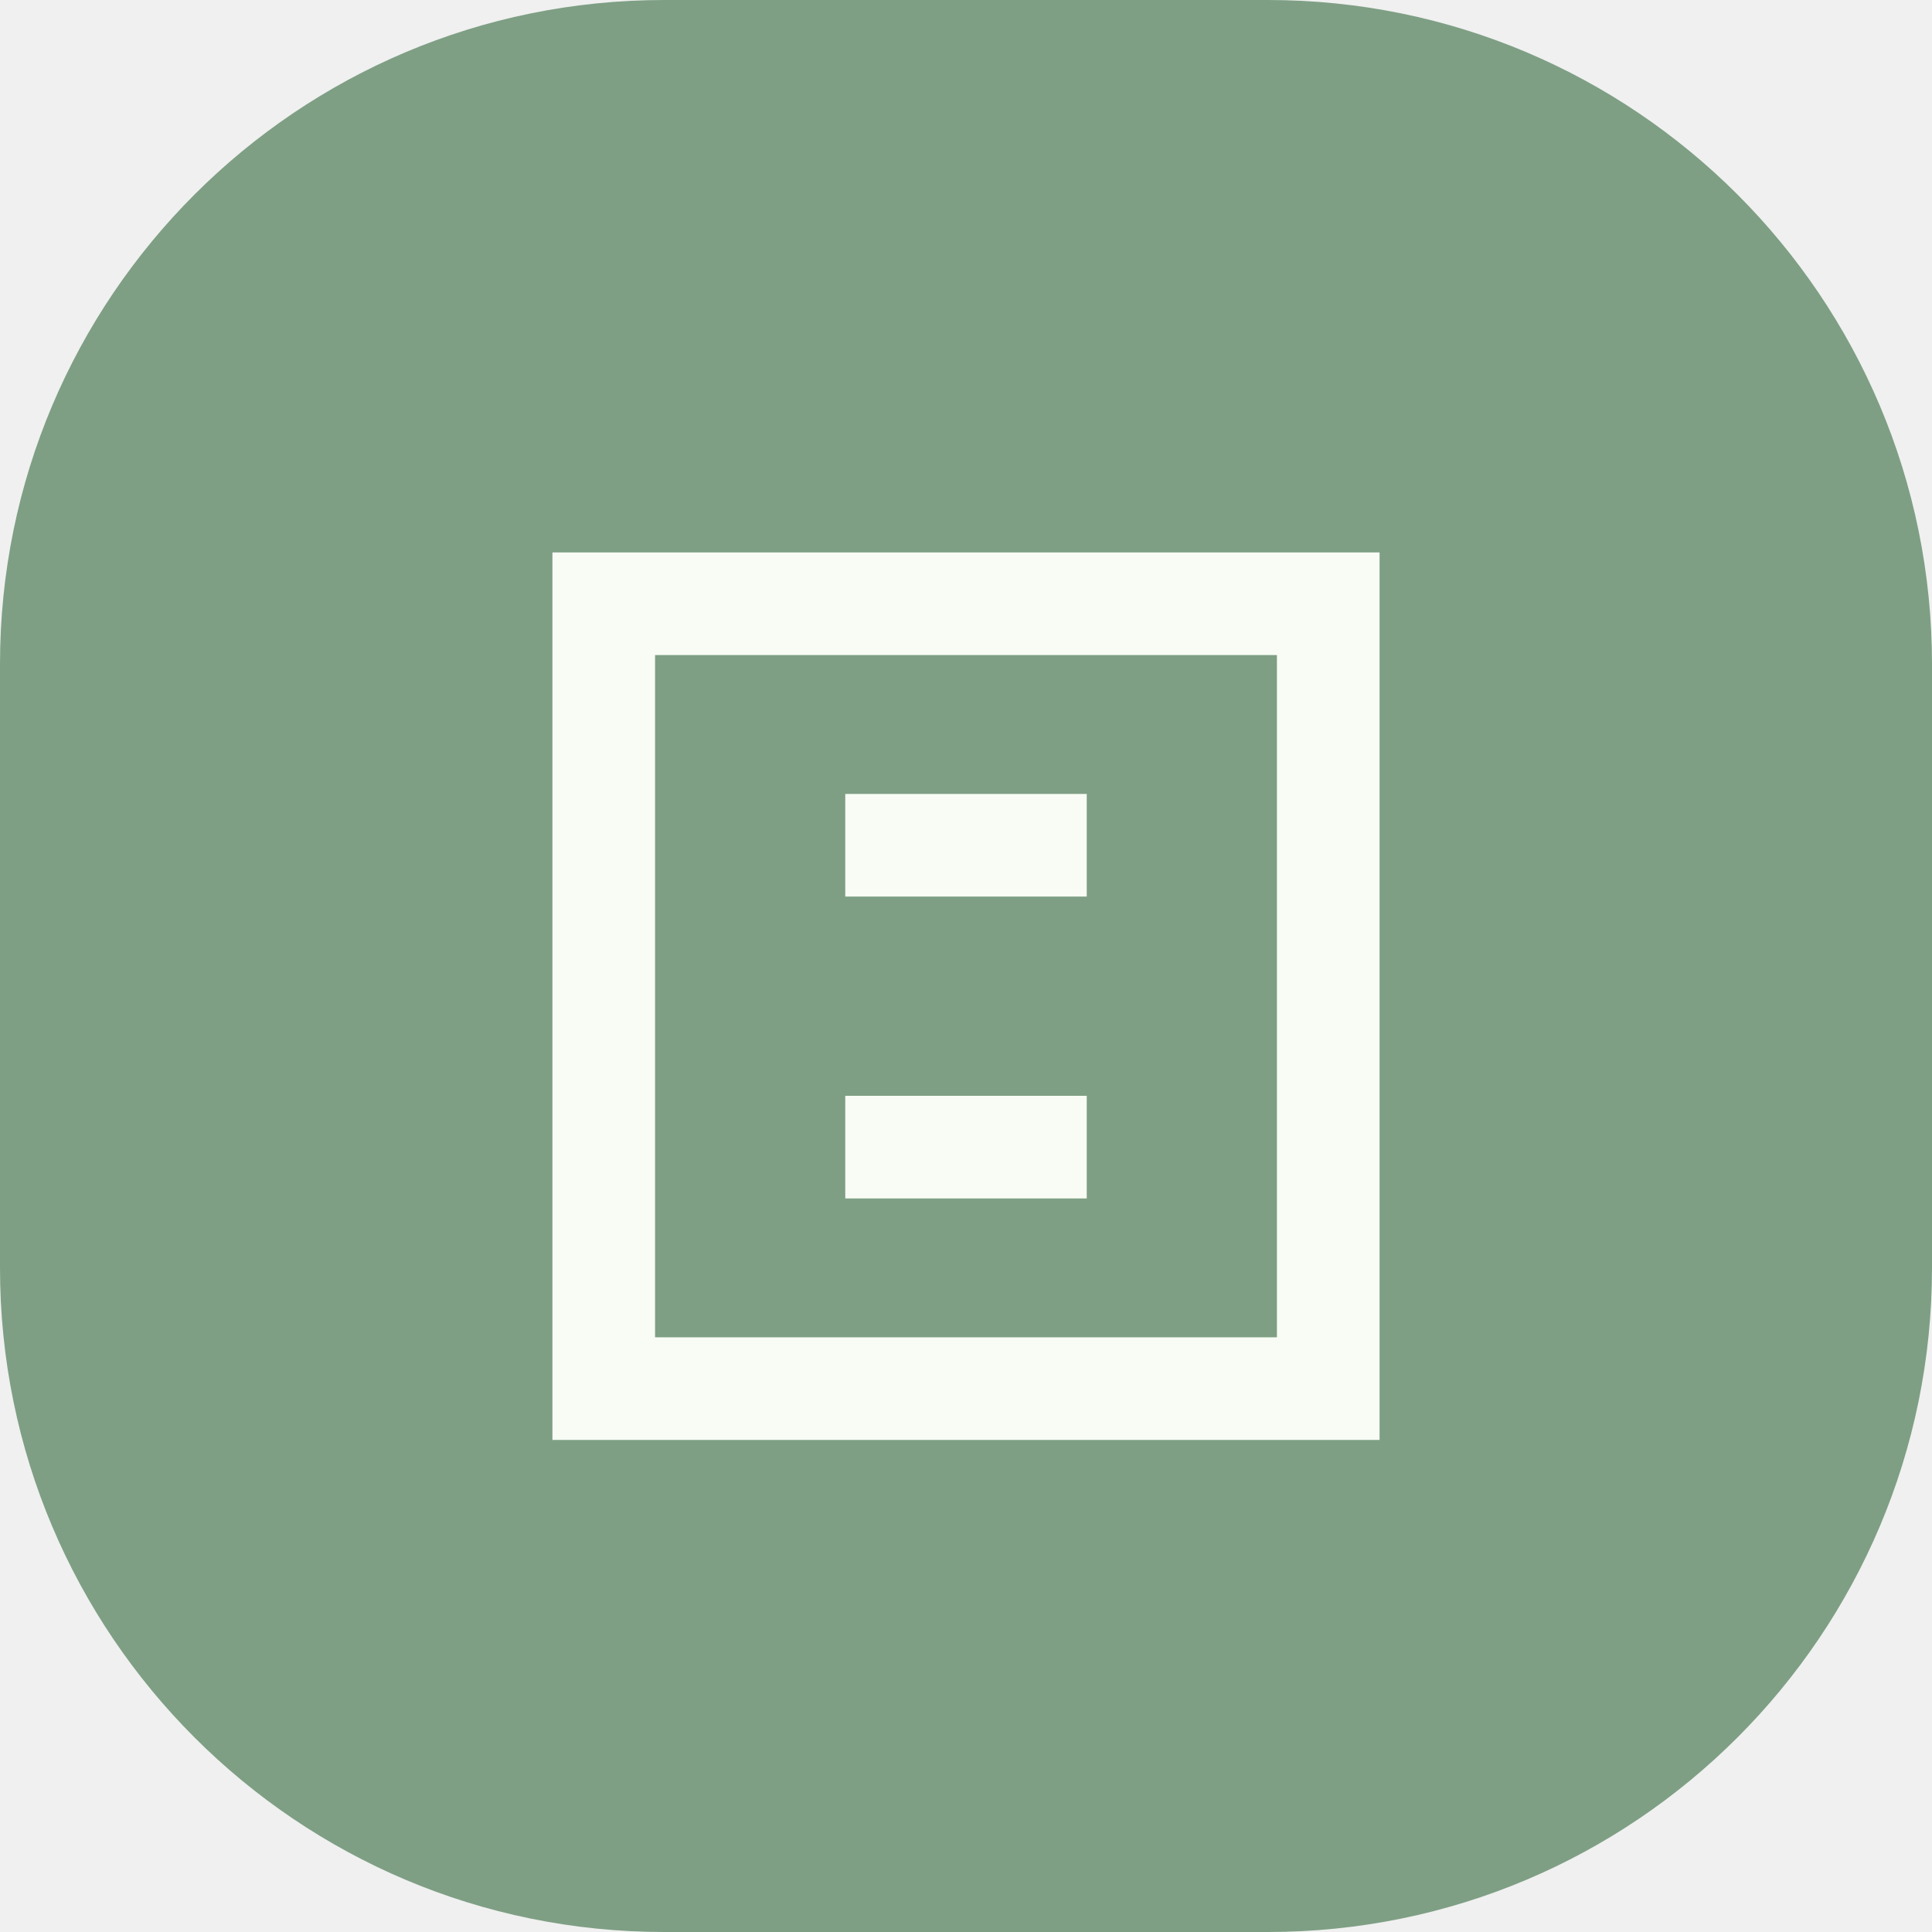
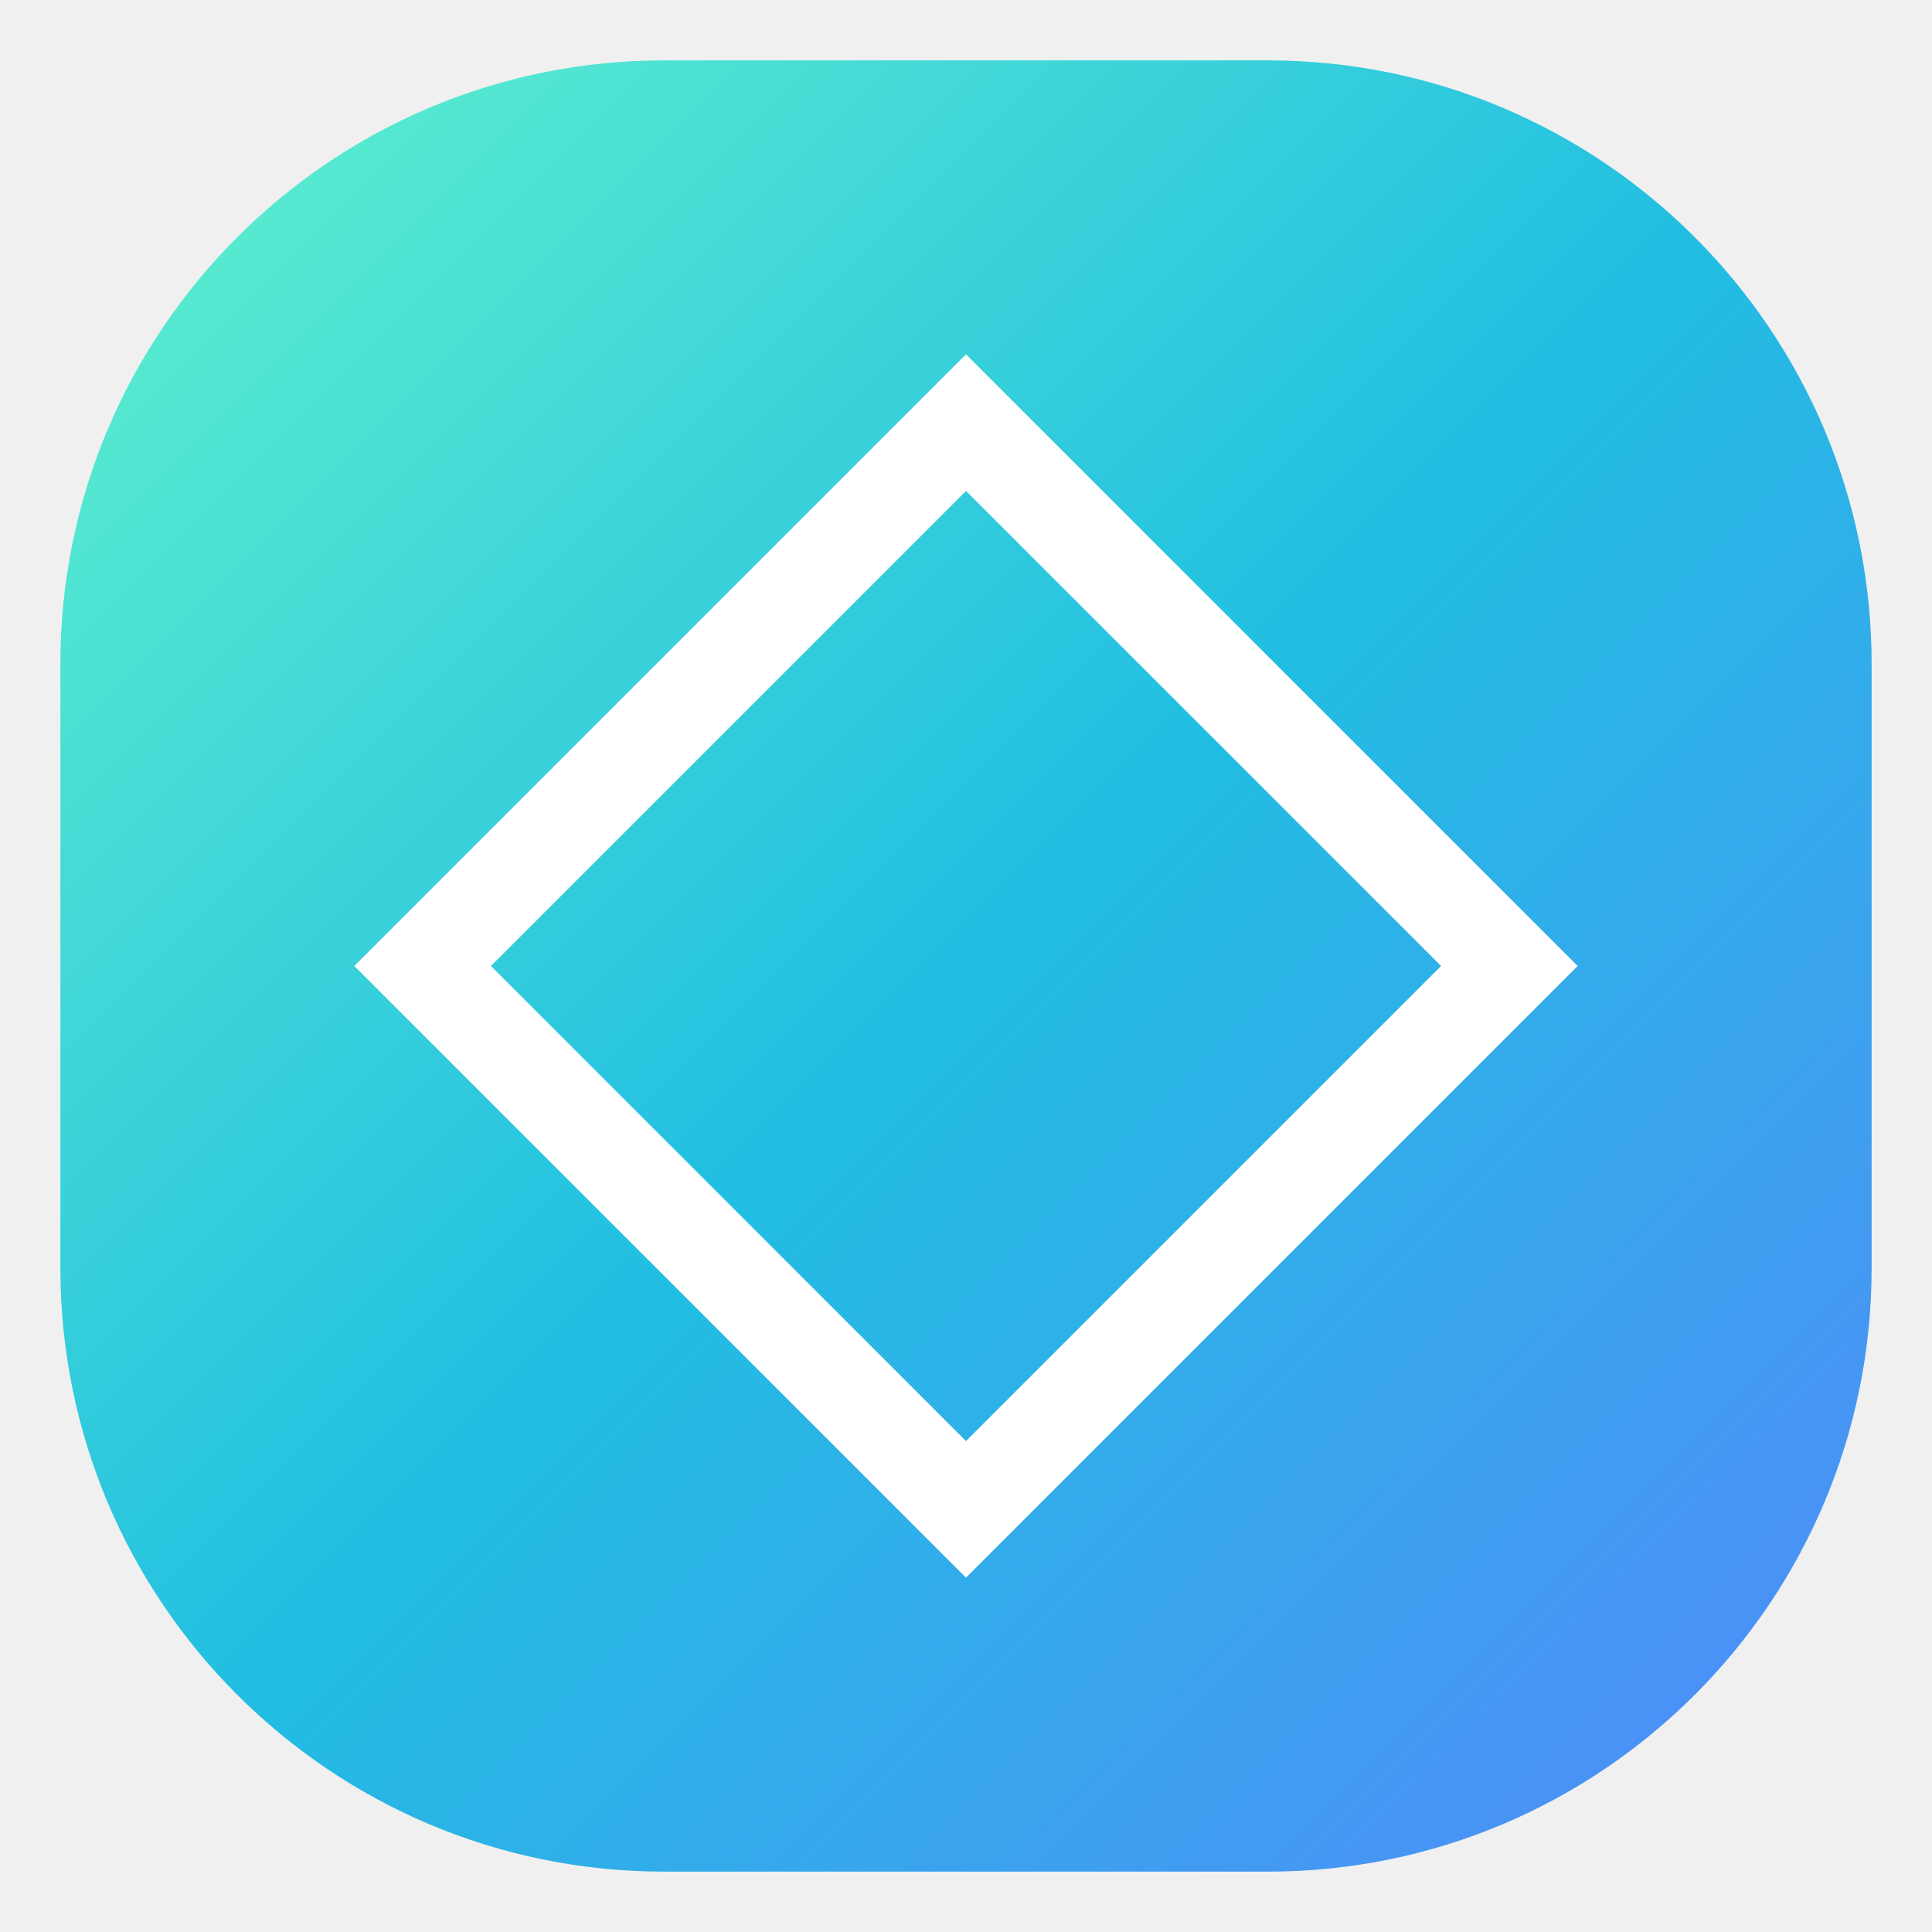
<svg xmlns="http://www.w3.org/2000/svg" viewBox="0 0 32 32">
-   <rect width="32" height="32" rx="11" fill="#7e9f84" />
-   <path d="M10 10h12v13H10z" fill="none" stroke="#f8fcf4" stroke-width="1.7" />
-   <path d="M14 14h4m-4 5h4" stroke="#f8fcf4" stroke-width="1.7" />
+   <defs>
+     <linearGradient id="g" x2="1" y2="1">
+       <stop stop-color="#63f4cc" />
+       <stop offset=".5" stop-color="#21bee2" />
+       <stop offset="1" stop-color="#5487fa" />
+     </linearGradient>
+   </defs>
+   <rect x="1" y="1" width="30" height="30" rx="10" fill="url(#g)" />
+   <path d="m16 7 9 9-9 9-9-9z" fill="none" stroke="white" stroke-width="1.6" />
</svg>
